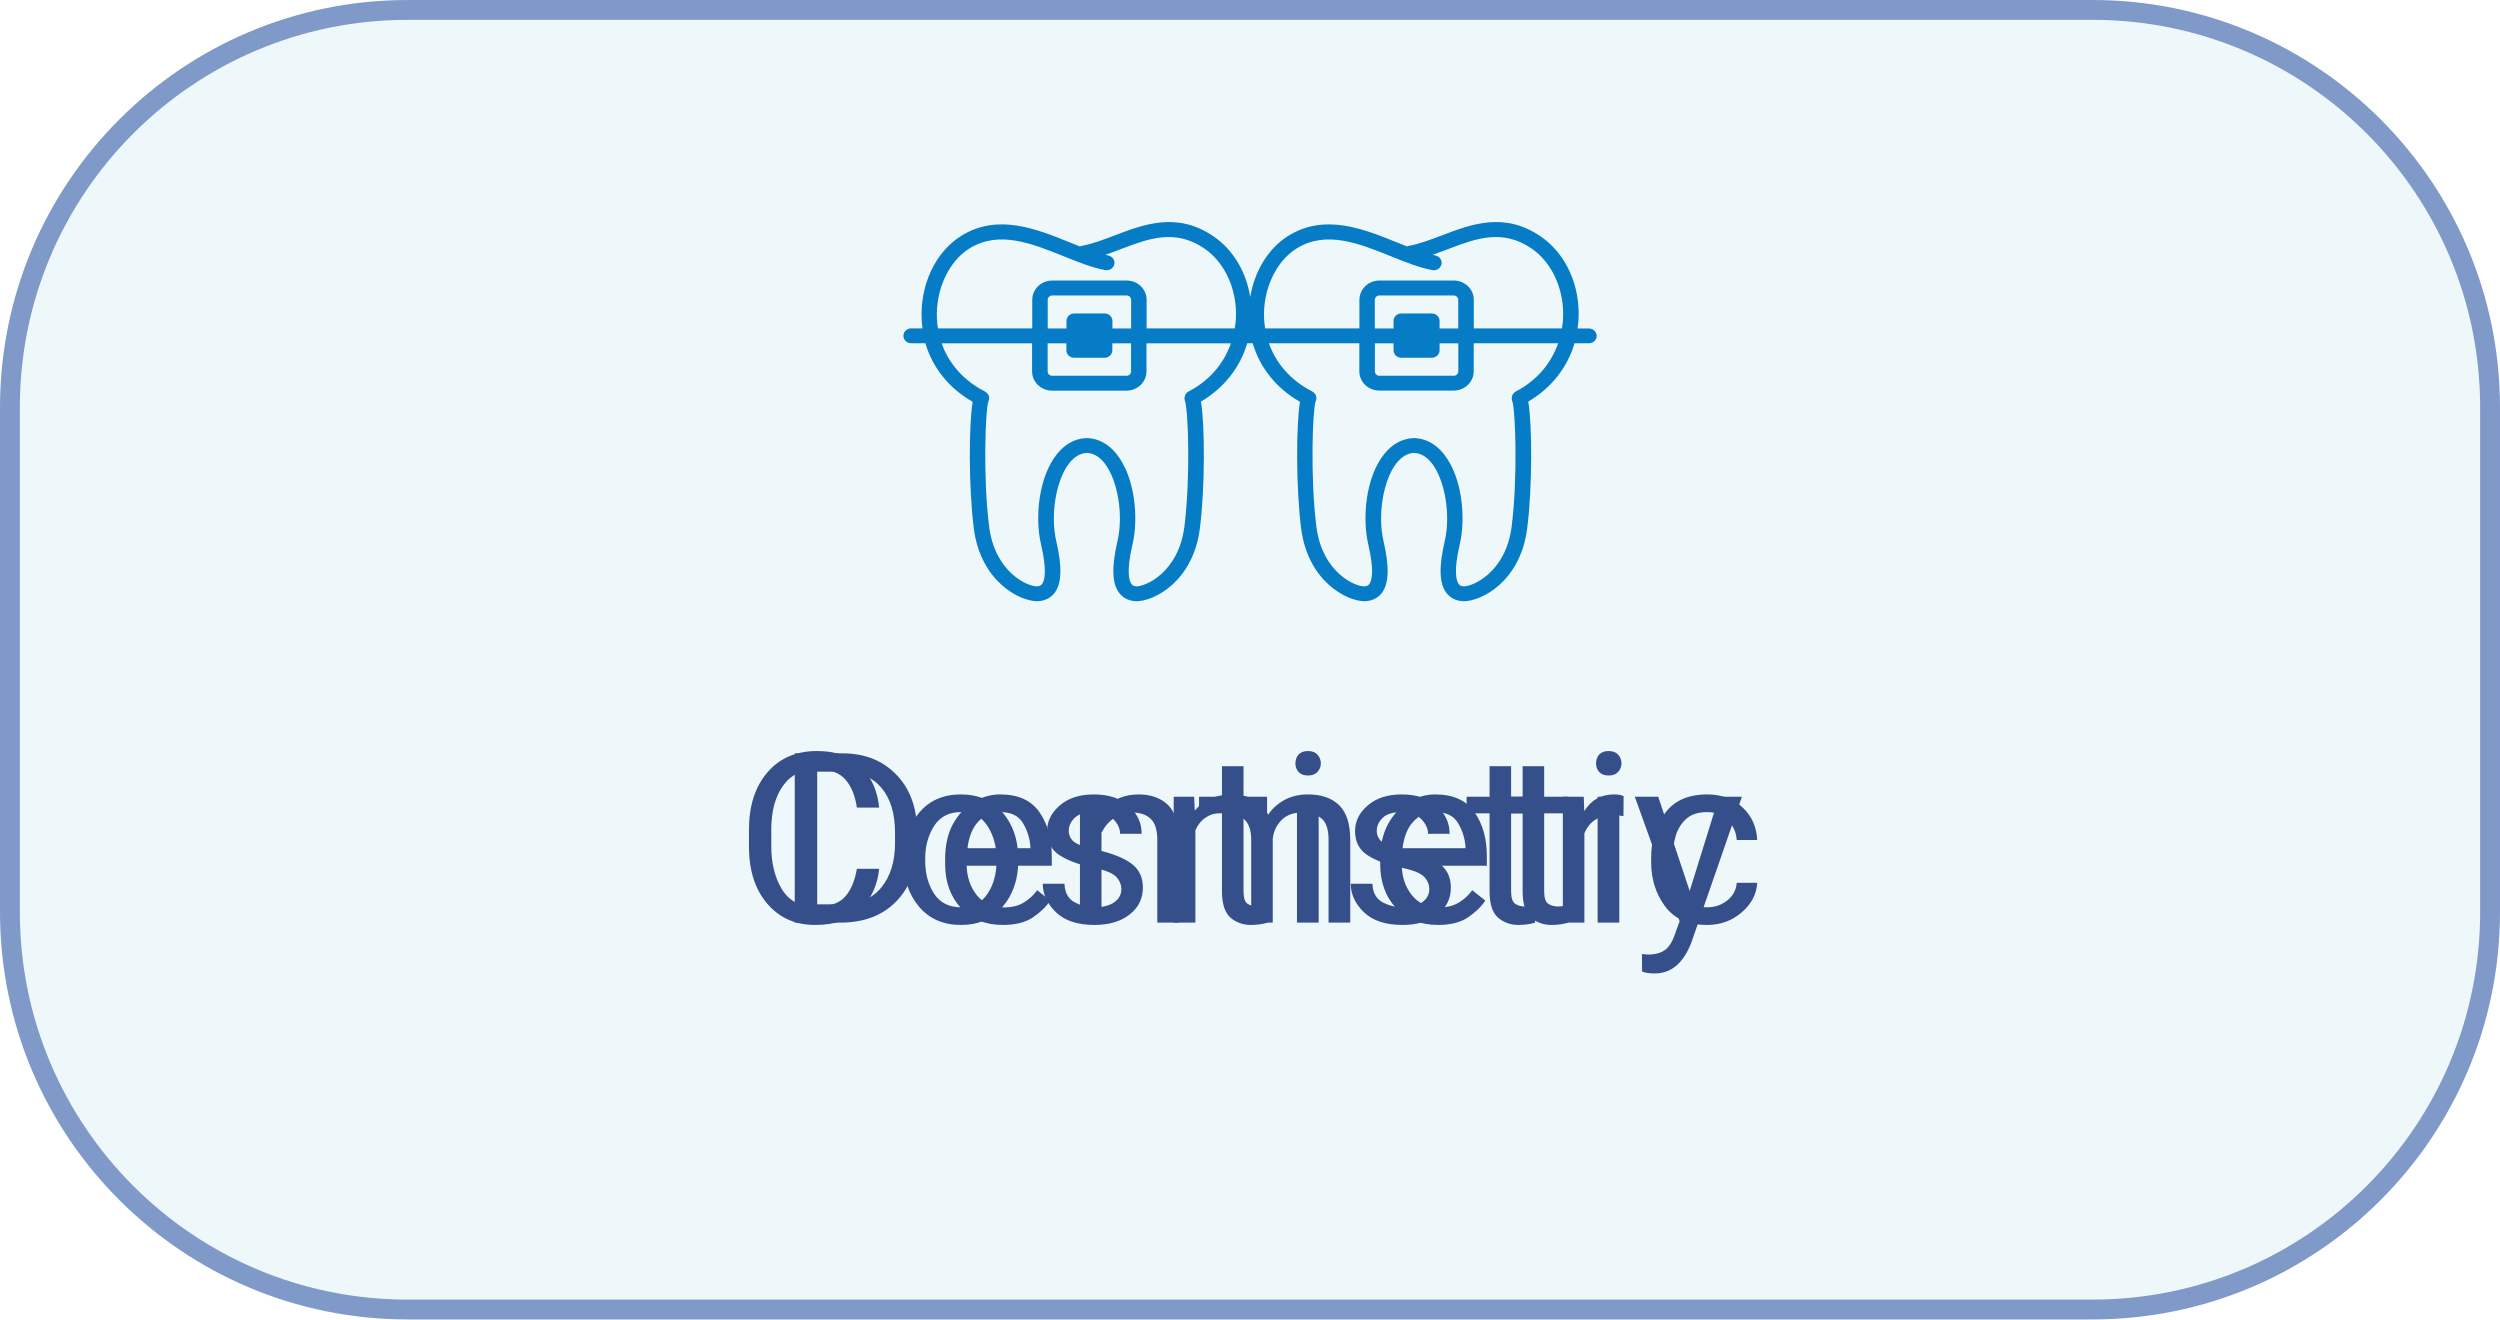
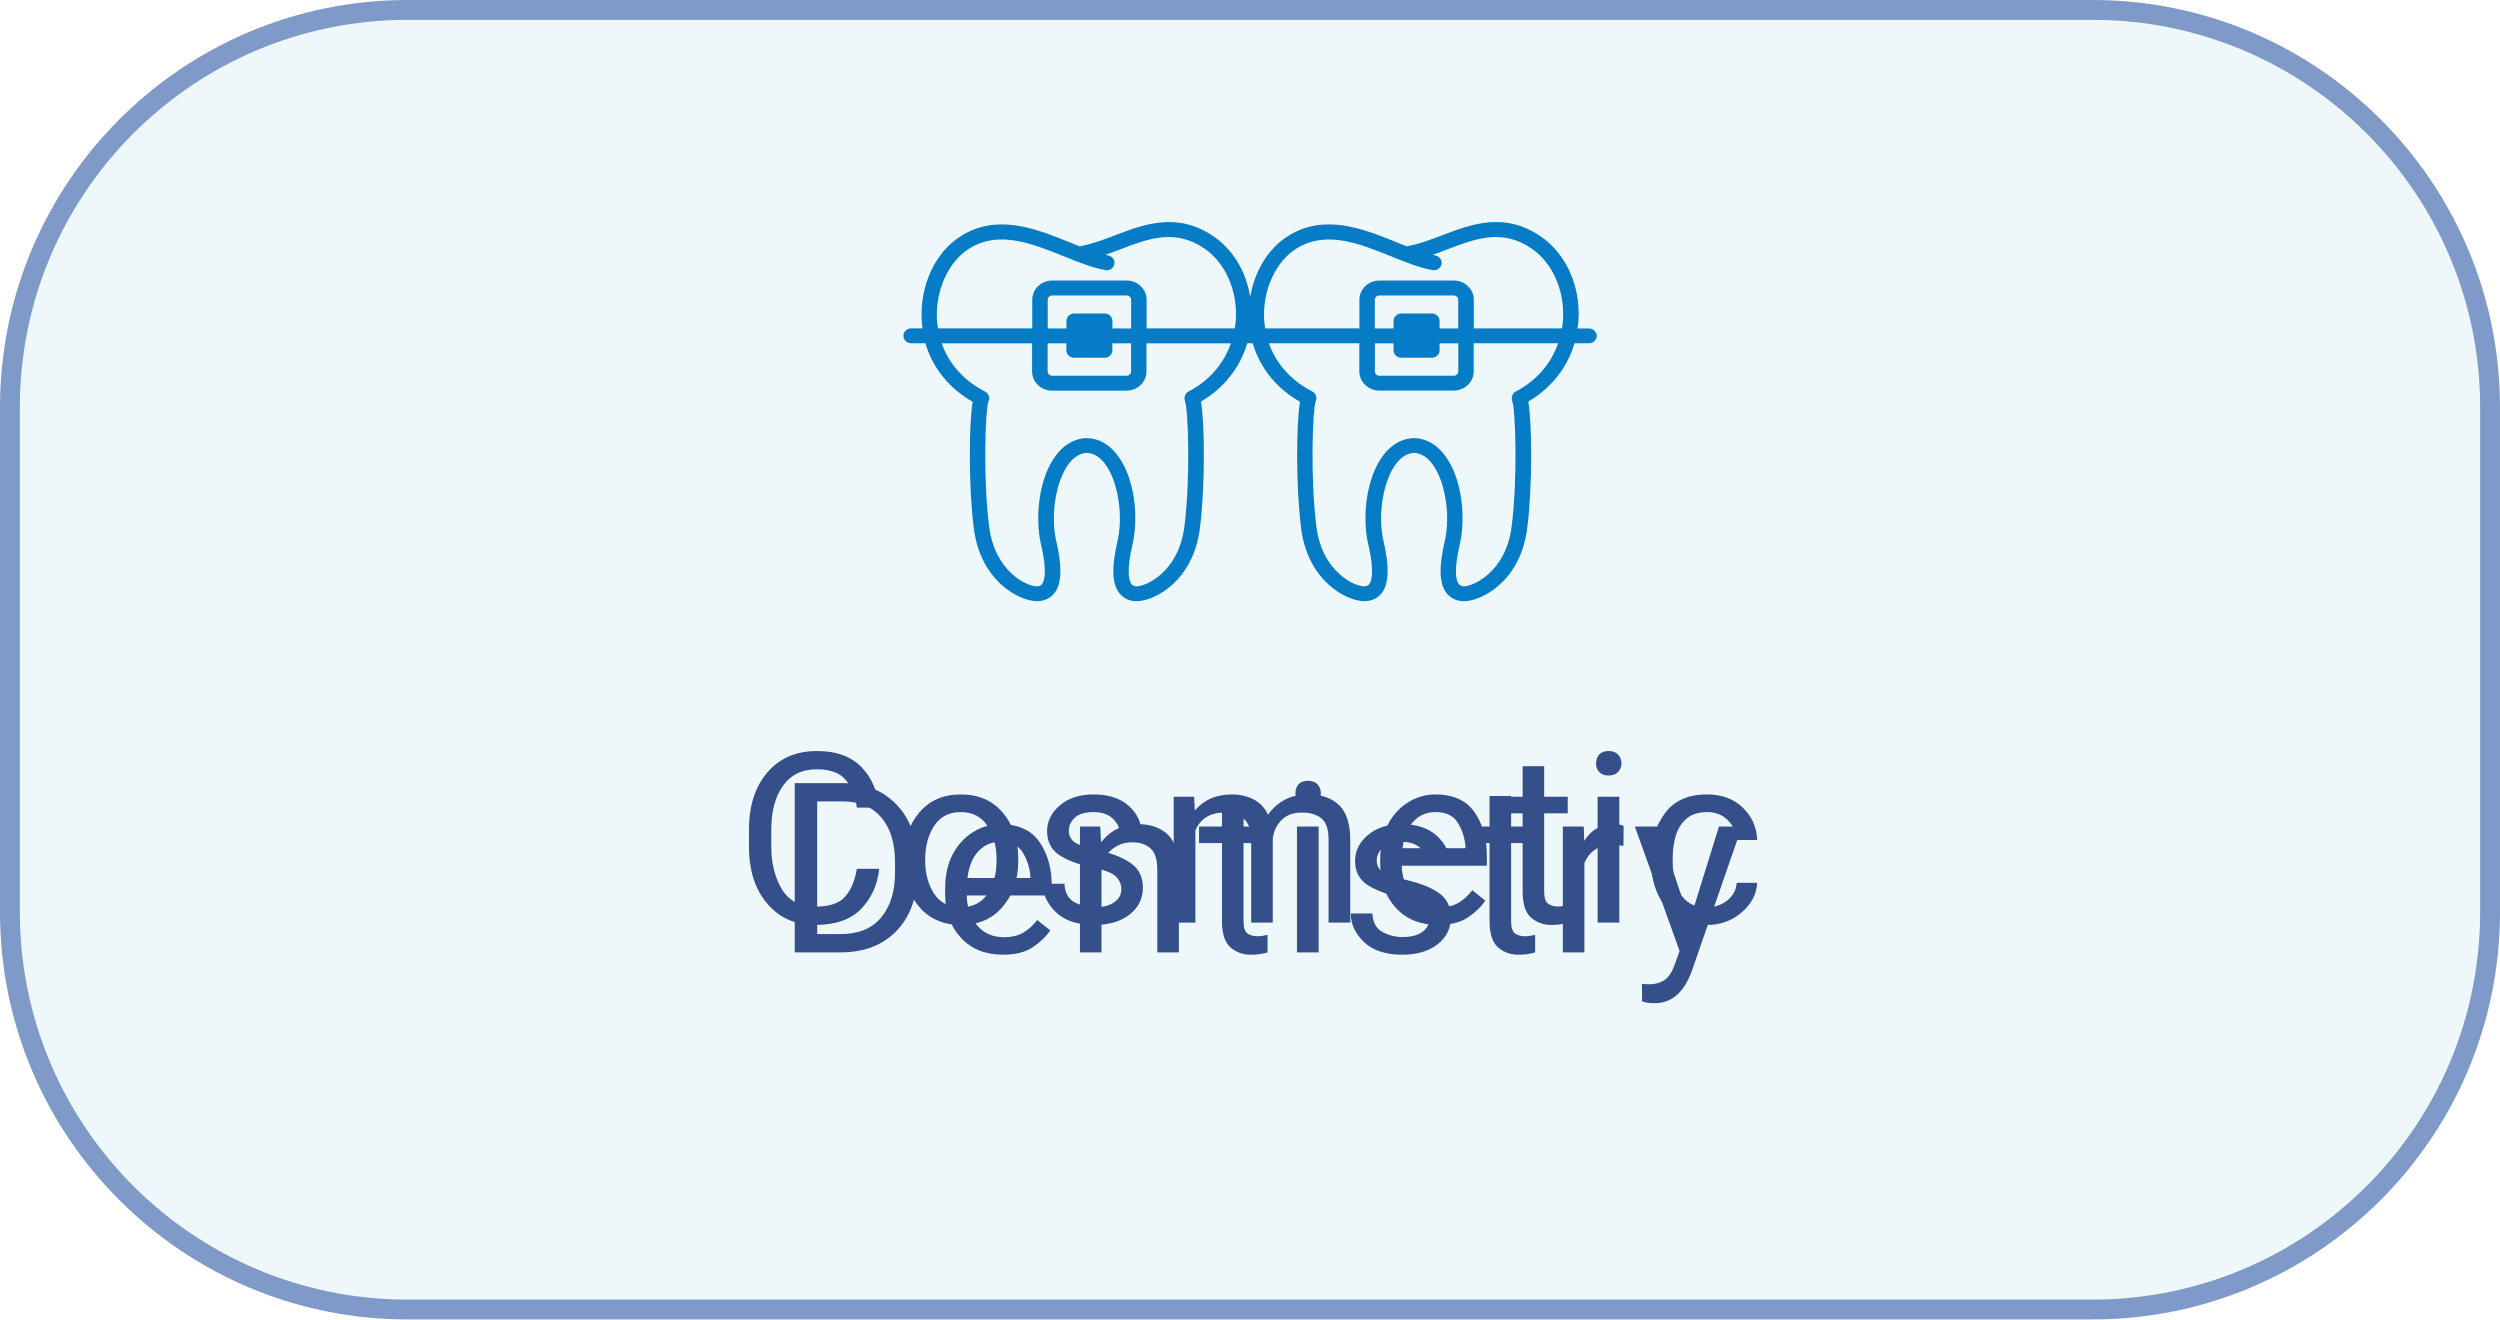
<svg xmlns="http://www.w3.org/2000/svg" width="252" height="133" viewBox="0 0 252 133" fill="none">
  <rect x="1" y="1" width="250" height="131" rx="40.08" fill="#EEF8FA" stroke="#7F99C9" stroke-width="2" />
  <path d="M160.156 33.108H159.01C159.049 32.837 159.095 32.568 159.111 32.29C159.322 28.817 157.855 25.57 155.281 23.815C151.631 21.332 148.3 22.6 145.367 23.718C144.182 24.168 143.059 24.595 141.943 24.797C141.896 24.805 141.865 24.828 141.826 24.843C141.499 24.715 141.155 24.58 140.82 24.438C137.388 23.05 133.496 21.483 129.822 23.8C127.825 25.06 126.452 27.348 126.023 29.942C125.618 27.4 124.3 25.165 122.311 23.815C118.66 21.332 115.33 22.6 112.397 23.718C111.211 24.168 110.088 24.595 108.973 24.797C108.926 24.805 108.895 24.828 108.856 24.843C108.528 24.715 108.185 24.58 107.849 24.438C104.417 23.05 100.525 21.483 96.851 23.8C94.285 25.42 92.733 28.72 92.905 32.222C92.92 32.523 92.951 32.815 92.99 33.1H91.844C91.415 33.1 91.064 33.438 91.064 33.85C91.064 34.263 91.415 34.6 91.844 34.6H93.279C94.004 37.068 95.658 39.138 98.045 40.502C97.663 42.76 97.624 49.068 98.162 53.267C98.848 58.638 102.795 60.602 104.542 60.602C104.605 60.602 104.667 60.602 104.722 60.595C105.385 60.535 105.931 60.25 106.305 59.763C107.023 58.81 107.077 57.153 106.469 54.528C105.86 51.903 106.445 48.385 107.779 46.69C108.294 46.038 108.887 45.685 109.534 45.655C109.542 45.655 109.573 45.655 109.581 45.655C110.228 45.685 110.821 46.038 111.336 46.69C112.67 48.377 113.255 51.895 112.646 54.528C112.038 57.145 112.085 58.81 112.81 59.763C113.177 60.25 113.723 60.542 114.386 60.595C114.44 60.602 114.503 60.602 114.565 60.602C116.312 60.602 120.259 58.645 120.946 53.267C121.484 49.053 121.445 42.715 121.055 40.48C123.371 39.115 124.994 37.06 125.719 34.6H126.273C126.998 37.068 128.652 39.138 131.039 40.502C130.657 42.76 130.618 49.068 131.156 53.267C131.842 58.638 135.789 60.602 137.536 60.602C137.599 60.602 137.661 60.602 137.716 60.595C138.379 60.535 138.925 60.25 139.291 59.763C140.009 58.81 140.063 57.153 139.455 54.528C138.847 51.903 139.432 48.385 140.765 46.69C141.28 46.038 141.873 45.685 142.52 45.655C142.528 45.655 142.559 45.655 142.567 45.655C143.215 45.685 143.807 46.038 144.322 46.69C145.656 48.377 146.241 51.895 145.633 54.528C145.024 57.145 145.071 58.81 145.796 59.763C146.171 60.25 146.717 60.542 147.38 60.595C147.434 60.602 147.497 60.602 147.559 60.602C149.306 60.602 153.253 58.645 153.94 53.267C154.478 49.053 154.439 42.715 154.049 40.48C156.365 39.115 157.988 37.06 158.713 34.6H160.172C160.601 34.6 160.952 34.263 160.952 33.85C160.936 33.445 160.585 33.108 160.156 33.108ZM130.664 25.067C133.652 23.185 136.982 24.535 140.204 25.832C141.678 26.425 143.074 26.988 144.392 27.227C144.814 27.302 145.219 27.032 145.305 26.628C145.383 26.223 145.102 25.832 144.681 25.75C144.595 25.735 144.494 25.705 144.408 25.683C144.923 25.503 145.438 25.315 145.937 25.12C148.753 24.047 151.42 23.035 154.376 25.045C156.482 26.477 157.73 29.282 157.551 32.2C157.535 32.508 157.489 32.807 157.442 33.1H148.558V30.212C148.558 29.148 147.653 28.277 146.545 28.277H139.042C137.934 28.277 137.029 29.148 137.029 30.212V33.1H127.529C127.482 32.785 127.435 32.47 127.42 32.148C127.279 29.23 128.582 26.38 130.664 25.067ZM138.581 34.608H140.469V35.312C140.469 35.725 140.82 36.062 141.249 36.062H144.33C144.759 36.062 145.11 35.725 145.11 35.312V34.608H146.998V37.443C146.998 37.682 146.795 37.877 146.545 37.877H139.042C138.792 37.877 138.589 37.682 138.589 37.443V34.608H138.581ZM145.11 33.108V32.35C145.11 31.938 144.759 31.6 144.33 31.6H141.249C140.82 31.6 140.469 31.938 140.469 32.35V33.108H138.581V30.22C138.581 29.98 138.784 29.785 139.034 29.785H146.537C146.787 29.785 146.99 29.98 146.99 30.22V33.108H145.11ZM94.441 32.163C94.301 29.23 95.603 26.38 97.686 25.067C100.666 23.185 104.004 24.535 107.225 25.832C108.7 26.425 110.096 26.988 111.414 27.227C111.835 27.302 112.241 27.032 112.327 26.628C112.405 26.223 112.124 25.832 111.703 25.75C111.617 25.735 111.515 25.705 111.43 25.683C111.944 25.503 112.459 25.315 112.958 25.12C115.774 24.047 118.442 23.035 121.398 25.045C123.504 26.477 124.752 29.282 124.573 32.2C124.557 32.508 124.51 32.807 124.463 33.1H115.579V30.212C115.579 29.148 114.674 28.277 113.567 28.277H106.063C104.956 28.277 104.051 29.148 104.051 30.212V33.1H94.55C94.496 32.8 94.457 32.485 94.441 32.163ZM105.603 34.608H107.491V35.312C107.491 35.725 107.842 36.062 108.271 36.062H111.344C111.773 36.062 112.124 35.725 112.124 35.312V34.608H114.011V37.443C114.011 37.682 113.809 37.877 113.559 37.877H106.055C105.806 37.877 105.603 37.682 105.603 37.443V34.608ZM112.132 33.108V32.35C112.132 31.938 111.781 31.6 111.352 31.6H108.278C107.849 31.6 107.498 31.938 107.498 32.35V33.108H105.611V30.22C105.611 29.98 105.814 29.785 106.063 29.785H113.567C113.816 29.785 114.019 29.98 114.019 30.22V33.108H112.132ZM119.799 39.468C119.549 39.595 119.417 39.843 119.401 40.097C119.401 40.12 119.393 40.135 119.393 40.157C119.393 40.195 119.409 40.233 119.417 40.278C119.425 40.33 119.425 40.383 119.448 40.435C119.768 41.237 120.017 48.108 119.386 53.087C118.785 57.79 115.337 59.17 114.518 59.102C114.245 59.08 114.136 58.975 114.058 58.877C113.816 58.562 113.512 57.625 114.16 54.858C114.776 52.218 114.425 48.145 112.568 45.79C111.773 44.778 110.759 44.215 109.651 44.163C109.612 44.163 109.48 44.163 109.441 44.163C108.325 44.222 107.319 44.785 106.523 45.79C104.667 48.145 104.316 52.218 104.932 54.858C105.58 57.625 105.275 58.562 105.034 58.877C104.956 58.975 104.846 59.08 104.573 59.102C103.731 59.178 100.307 57.797 99.706 53.087C99.074 48.108 99.324 41.237 99.636 40.443C99.769 40.172 99.714 39.873 99.527 39.655C99.527 39.655 99.527 39.648 99.519 39.648C99.464 39.587 99.394 39.535 99.316 39.49C99.301 39.483 99.293 39.468 99.277 39.46C99.269 39.453 99.262 39.453 99.254 39.445C97.14 38.365 95.642 36.663 94.917 34.608H104.035V37.443C104.035 38.508 104.94 39.377 106.048 39.377H113.551C114.659 39.377 115.564 38.508 115.564 37.443V34.608H124.073C123.356 36.678 121.882 38.388 119.799 39.468ZM152.785 39.468C152.536 39.595 152.403 39.843 152.387 40.097C152.387 40.12 152.38 40.135 152.38 40.157C152.38 40.195 152.395 40.233 152.403 40.278C152.411 40.33 152.411 40.383 152.434 40.435C152.754 41.237 153.004 48.108 152.372 53.087C151.771 57.79 148.316 59.17 147.505 59.102C147.232 59.08 147.122 58.975 147.044 58.877C146.803 58.562 146.498 57.625 147.146 54.858C147.762 52.218 147.411 48.145 145.555 45.79C144.759 44.778 143.745 44.215 142.637 44.163C142.598 44.163 142.466 44.163 142.427 44.163C141.311 44.222 140.305 44.785 139.51 45.79C137.653 48.145 137.302 52.218 137.918 54.858C138.566 57.625 138.262 58.562 138.02 58.877C137.95 58.975 137.833 59.08 137.56 59.102C136.725 59.178 133.293 57.797 132.692 53.087C132.061 48.108 132.31 41.237 132.622 40.443C132.755 40.172 132.7 39.865 132.513 39.648C132.458 39.58 132.388 39.528 132.302 39.483C132.287 39.475 132.279 39.46 132.271 39.46C132.263 39.46 132.256 39.453 132.248 39.445C132.248 39.445 132.24 39.445 132.24 39.438C130.126 38.358 128.629 36.655 127.903 34.6H137.021V37.435C137.021 38.5 137.926 39.37 139.034 39.37H146.537C147.645 39.37 148.55 38.5 148.55 37.435V34.6H157.06C156.342 36.678 154.86 38.388 152.785 39.468Z" fill="#057CC5" />
  <text x="126" y="93" fill="#354F8B" font-family="system-ui, -apple-system, 'Segoe UI', Roboto, Helvetica, Arial, sans-serif" font-size="24" font-weight="medium" text-anchor="middle" letter-spacing="0.3">
    Cosmetic 
  </text>
-   <text x="127" y="93" fill="#354F8B" font-family="system-ui, -apple-system, 'Segoe UI', Roboto, Helvetica, Arial, sans-serif" font-size="24" font-weight="medium" text-anchor="middle" letter-spacing="0.3">
+   <text x="127" y="96" fill="#354F8B" font-family="system-ui, -apple-system, 'Segoe UI', Roboto, Helvetica, Arial, sans-serif" font-size="24" font-weight="medium" text-anchor="middle" letter-spacing="0.3">
    Dentistry
  </text>
</svg>
